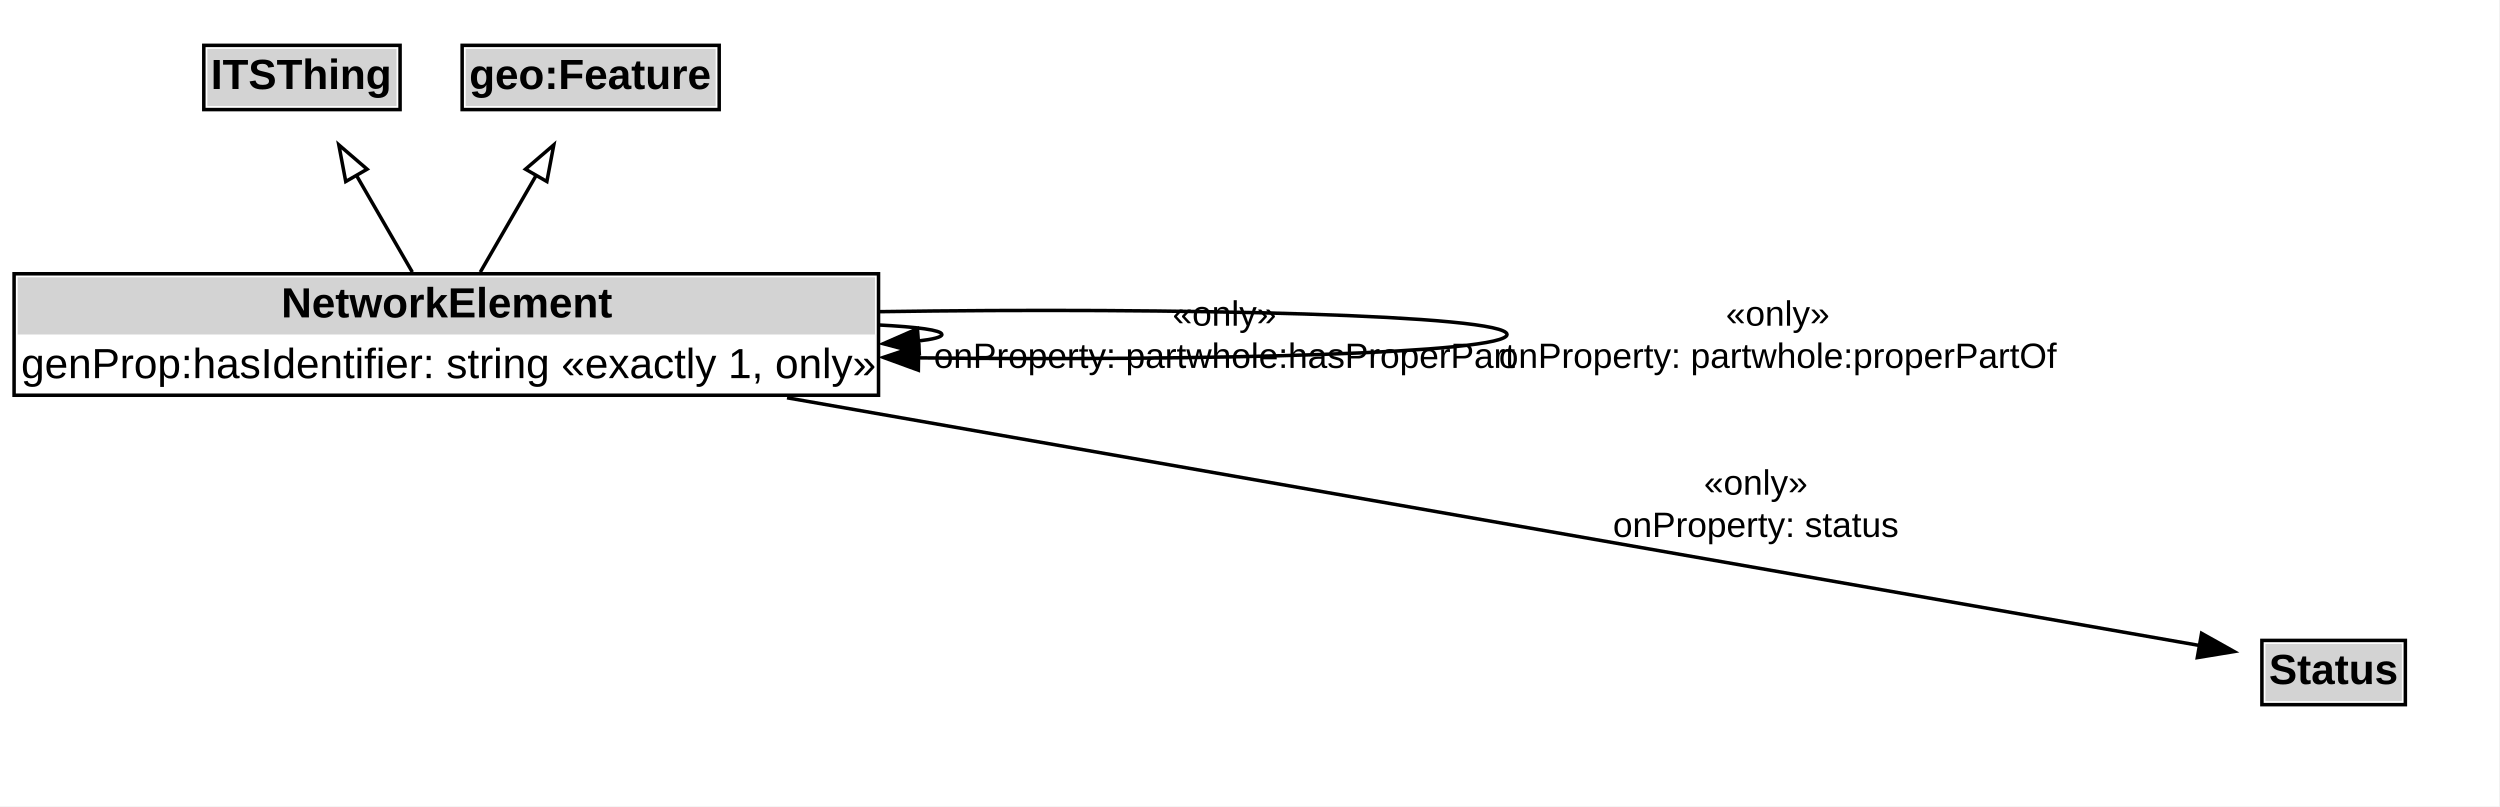
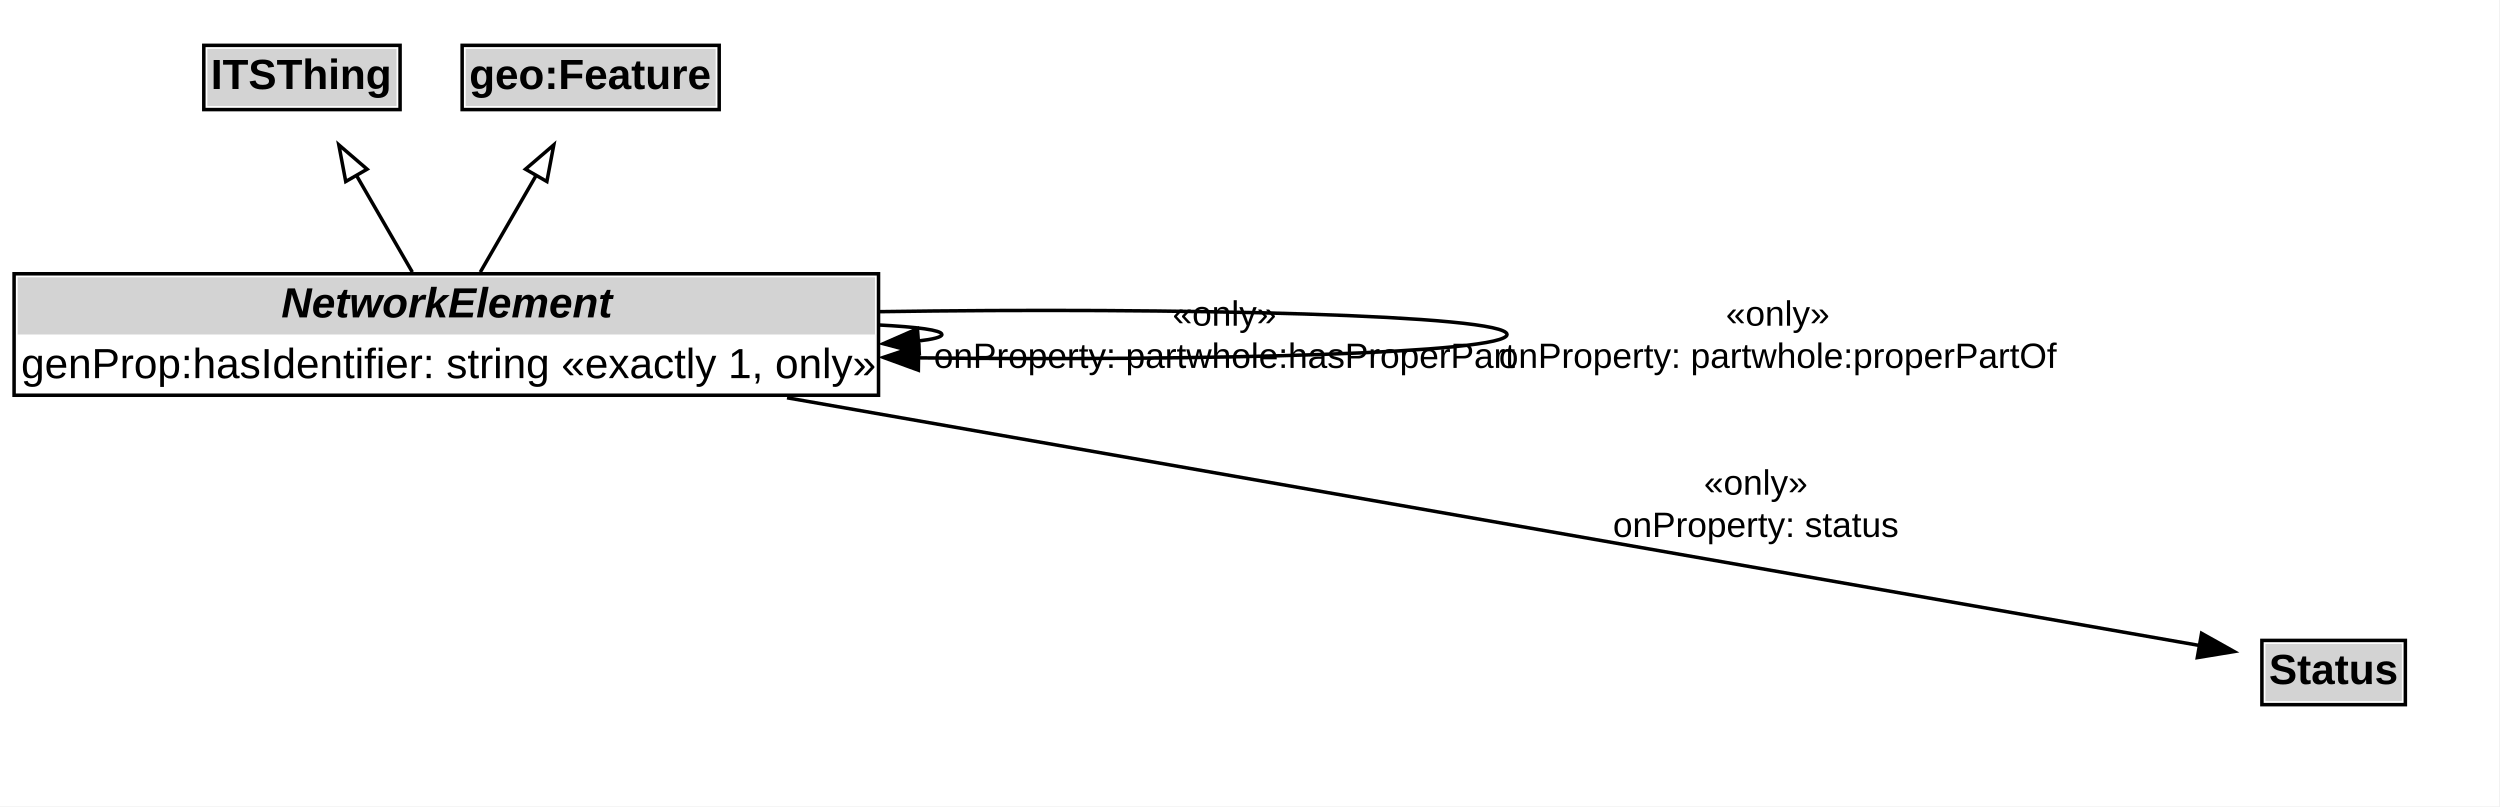
<svg xmlns="http://www.w3.org/2000/svg" width="710pt" height="229pt" viewBox="0.00 0.00 710.00 229.00">
  <g id="graph0" class="graph" transform="scale(1 1) rotate(0) translate(4 225)">
    <polygon fill="white" stroke="none" points="-4,4 -4,-225 705.75,-225 705.75,4 -4,4" />
    <g id="clust2" class="cluster">
</g>
    <g id="node1" class="node">
      <polygon fill="lightgray" stroke="none" points="54.88,-194.88 54.88,-211.12 108.62,-211.12 108.62,-194.88 54.88,-194.88" />
      <text xml:space="preserve" text-anchor="start" x="55.88" y="-199.72" font-family="Arial" font-weight="bold" font-size="12.00">ITSThing</text>
      <polygon fill="none" stroke="black" points="53.88,-193.88 53.88,-212.12 109.62,-212.12 109.62,-193.88 53.88,-193.88" />
    </g>
    <g id="node2" class="node">
      <polygon fill="lightgray" stroke="none" points="128.25,-194.88 128.25,-211.12 199.25,-211.12 199.25,-194.88 128.25,-194.88" />
      <text xml:space="preserve" text-anchor="start" x="129.25" y="-199.72" font-family="Arial" font-weight="bold" font-size="12.00">geo:Feature</text>
      <polygon fill="none" stroke="black" points="127.25,-193.88 127.25,-212.12 200.25,-212.12 200.25,-193.88 127.25,-193.88" />
    </g>
    <g id="node3" class="node">
      <polygon fill="lightgray" stroke="none" points="1,-130 1,-146.25 244.5,-146.25 244.5,-130 1,-130" />
-       <text xml:space="preserve" text-anchor="start" x="75.88" y="-134.85" font-family="Arial" font-weight="bold" font-size="12.00">NetworkElement</text>
+       <text xml:space="preserve" text-anchor="start" x="75.88" y="-134.85" font-family="Arial" font-weight="bold" font-style="italic" font-size="12.00">NetworkElement</text>
      <text xml:space="preserve" text-anchor="start" x="2" y="-117.6" font-family="Arial" font-size="12.00">genProp:hasIdentifier: string «exactly 1, only»</text>
      <polygon fill="none" stroke="black" points="0,-112.75 0,-147.25 245.5,-147.25 245.5,-112.75 0,-112.75" />
    </g>
    <g id="edge1" class="edge">
      <path fill="none" stroke="black" d="M113.1,-147.71C108.37,-155.91 102.54,-166 97.2,-175.24" />
      <polygon fill="none" stroke="black" points="94.19,-173.45 92.22,-183.86 100.26,-176.95 94.19,-173.45" />
    </g>
    <g id="edge2" class="edge">
      <path fill="none" stroke="black" d="M132.4,-147.71C137.13,-155.91 142.96,-166 148.3,-175.24" />
      <polygon fill="none" stroke="black" points="145.24,-176.95 153.28,-183.86 151.31,-173.45 145.24,-176.95" />
    </g>
    <g id="edge6" class="edge">
      <path fill="none" stroke="black" d="M245.33,-132.72C256.48,-132.15 263.5,-131.25 263.5,-130 263.5,-129.26 261.03,-128.64 256.68,-128.14" />
      <polygon fill="black" stroke="black" points="257.07,-124.66 246.84,-127.39 256.55,-131.64 257.07,-124.66" />
      <text xml:space="preserve" text-anchor="middle" x="343.75" y="-132.5" font-family="Arial" font-size="10.00">«only»</text>
      <text xml:space="preserve" text-anchor="middle" x="343.75" y="-120.5" font-family="Arial" font-size="10.00">onProperty: partwhole:hasProperPart</text>
    </g>
    <g id="edge7" class="edge">
      <path fill="none" stroke="black" d="M245.35,-136.48C330,-137.77 424,-135.61 424,-130 424,-124.64 338.26,-122.43 256.8,-123.37" />
      <polygon fill="black" stroke="black" points="256.81,-119.87 246.86,-123.5 256.91,-126.87 256.81,-119.87" />
      <text xml:space="preserve" text-anchor="middle" x="500.88" y="-132.5" font-family="Arial" font-size="10.00">«only»</text>
      <text xml:space="preserve" text-anchor="middle" x="500.88" y="-120.5" font-family="Arial" font-size="10.00">onProperty: partwhole:properPartOf</text>
    </g>
    <g id="node5" class="node">
      <polygon fill="lightgray" stroke="none" points="639.38,-25.88 639.38,-42.12 678.12,-42.12 678.12,-25.88 639.38,-25.88" />
      <text xml:space="preserve" text-anchor="start" x="640.38" y="-30.73" font-family="Arial" font-weight="bold" font-size="12.00">Status</text>
      <polygon fill="none" stroke="black" points="638.38,-24.88 638.38,-43.12 679.12,-43.12 679.12,-24.88 638.38,-24.88" />
    </g>
    <g id="edge5" class="edge">
      <path fill="none" stroke="black" d="M219.51,-112.03C339.48,-90.99 538.23,-56.14 620.88,-41.64" />
      <polygon fill="black" stroke="black" points="621.25,-45.13 630.49,-39.96 620.04,-38.24 621.25,-45.13" />
      <text xml:space="preserve" text-anchor="middle" x="494.65" y="-84.5" font-family="Arial" font-size="10.00">«only»</text>
      <text xml:space="preserve" text-anchor="middle" x="494.65" y="-72.5" font-family="Arial" font-size="10.00">onProperty: status</text>
    </g>
  </g>
</svg>
